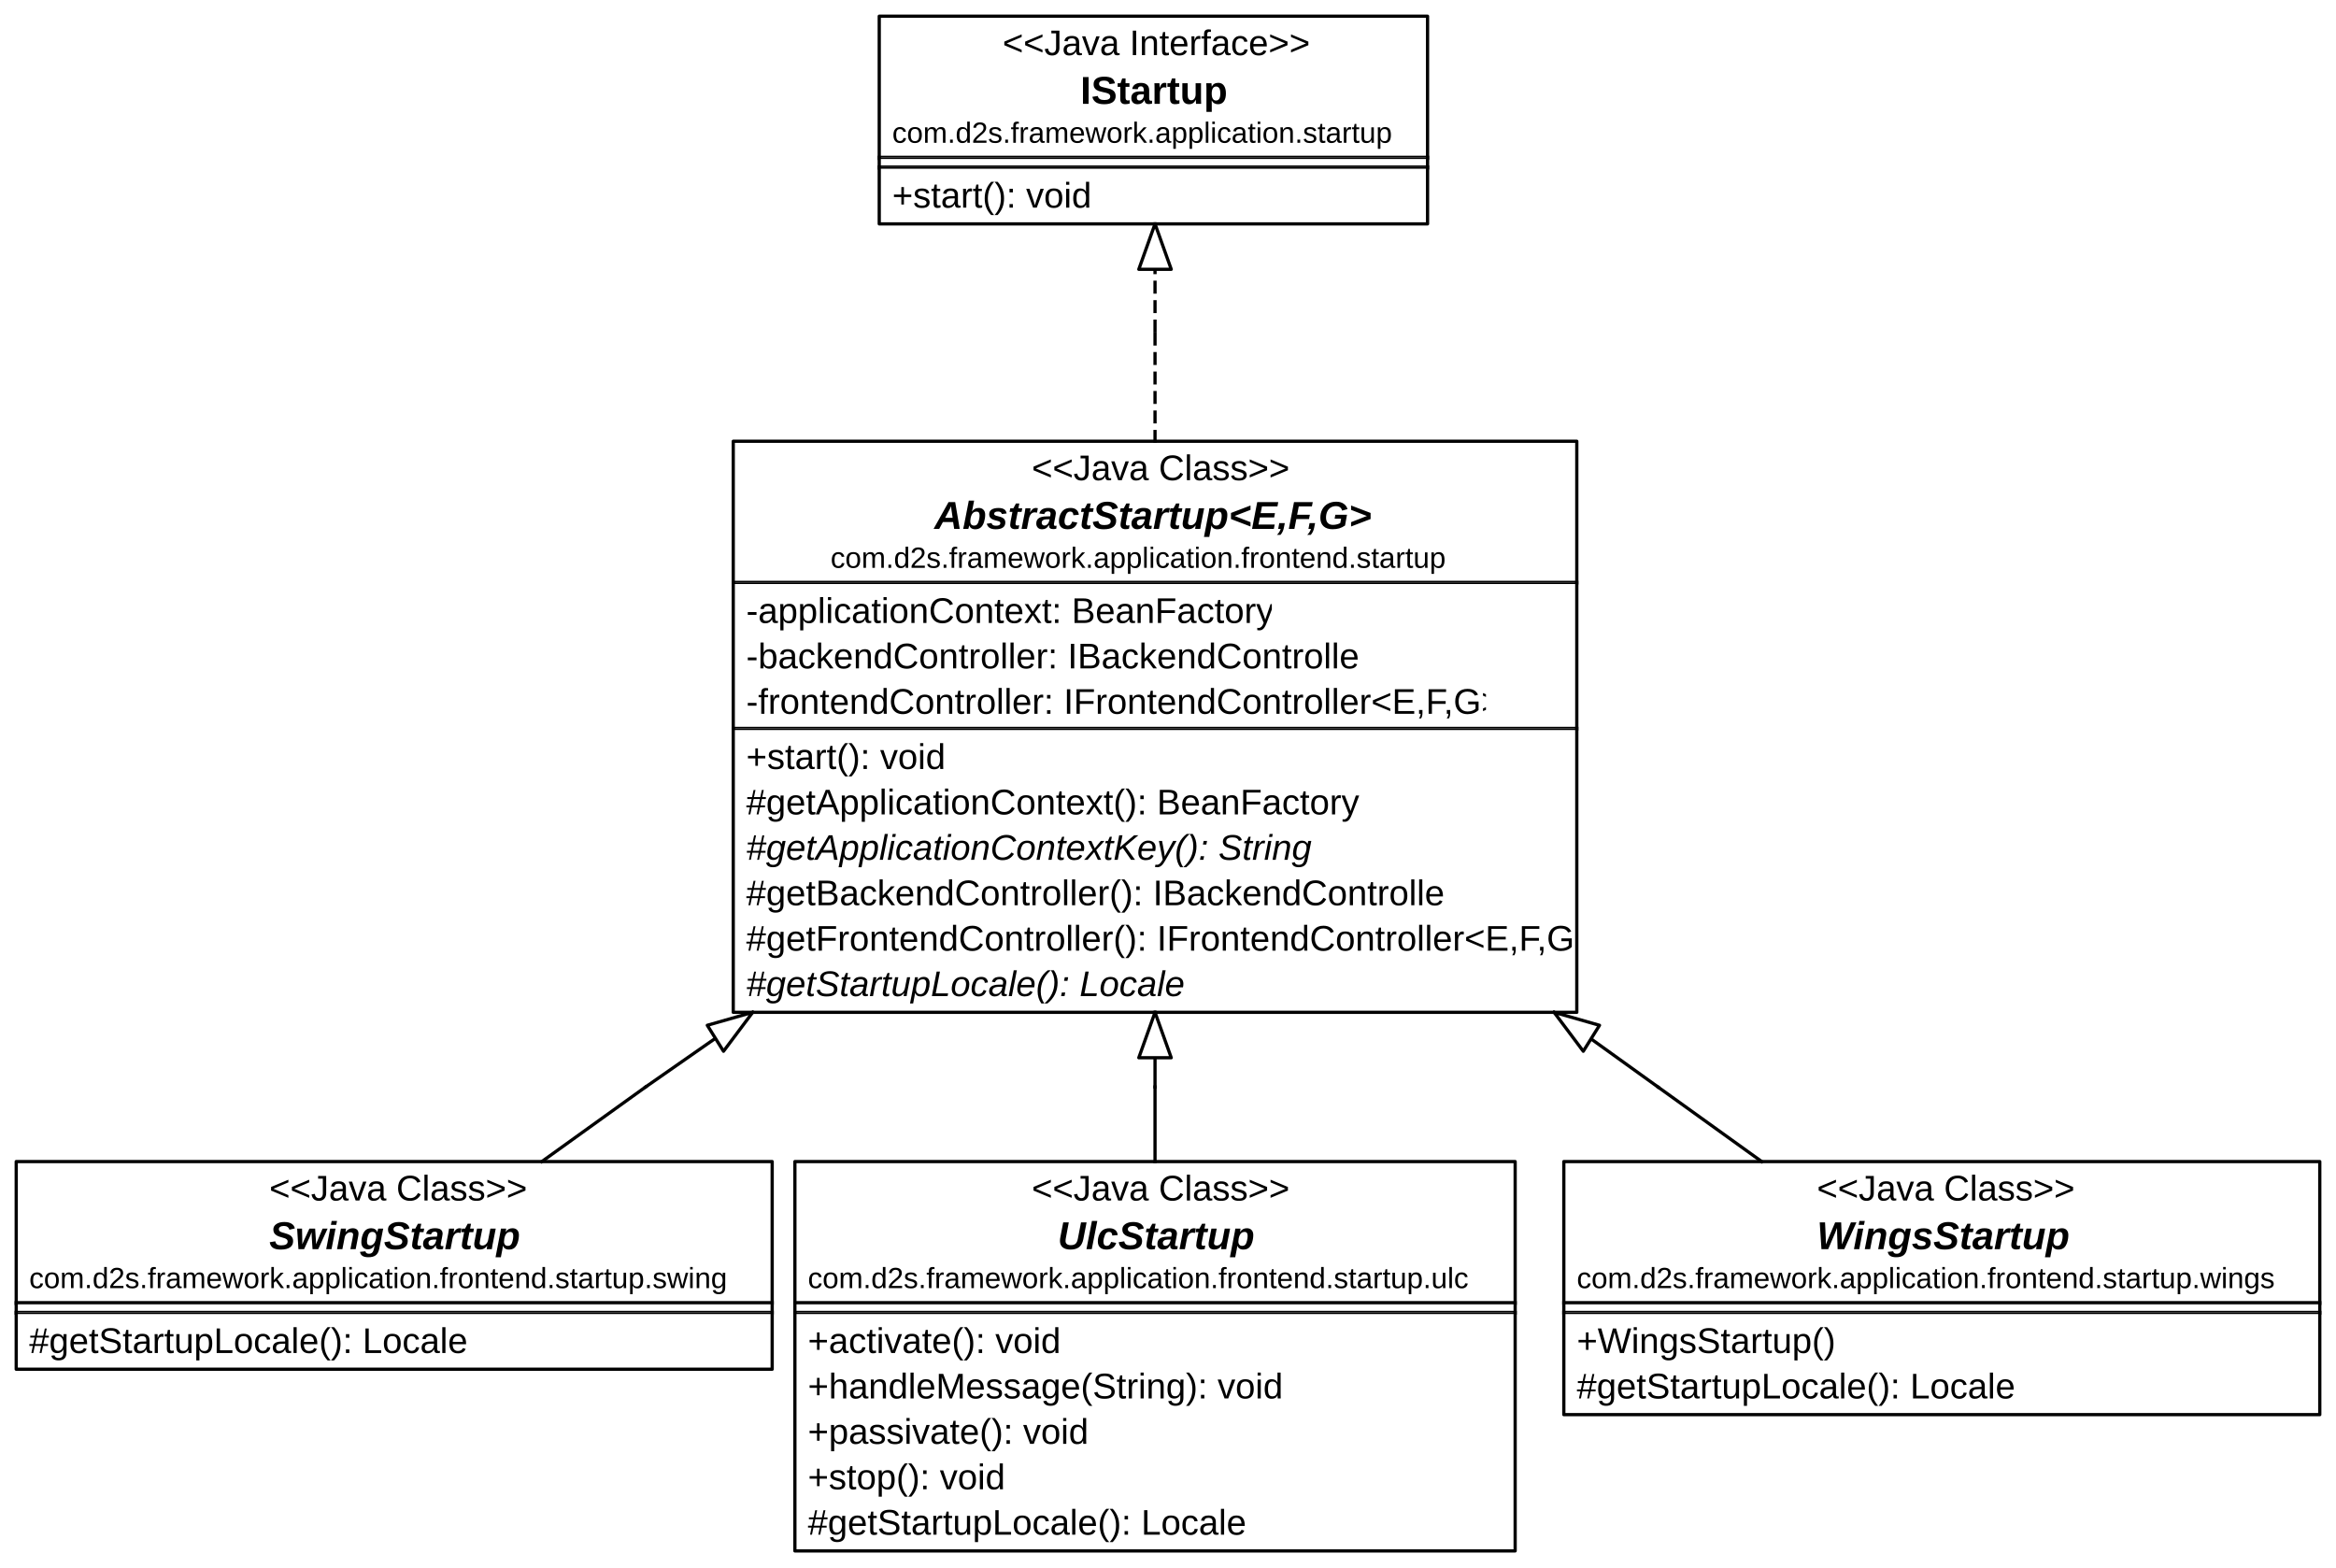
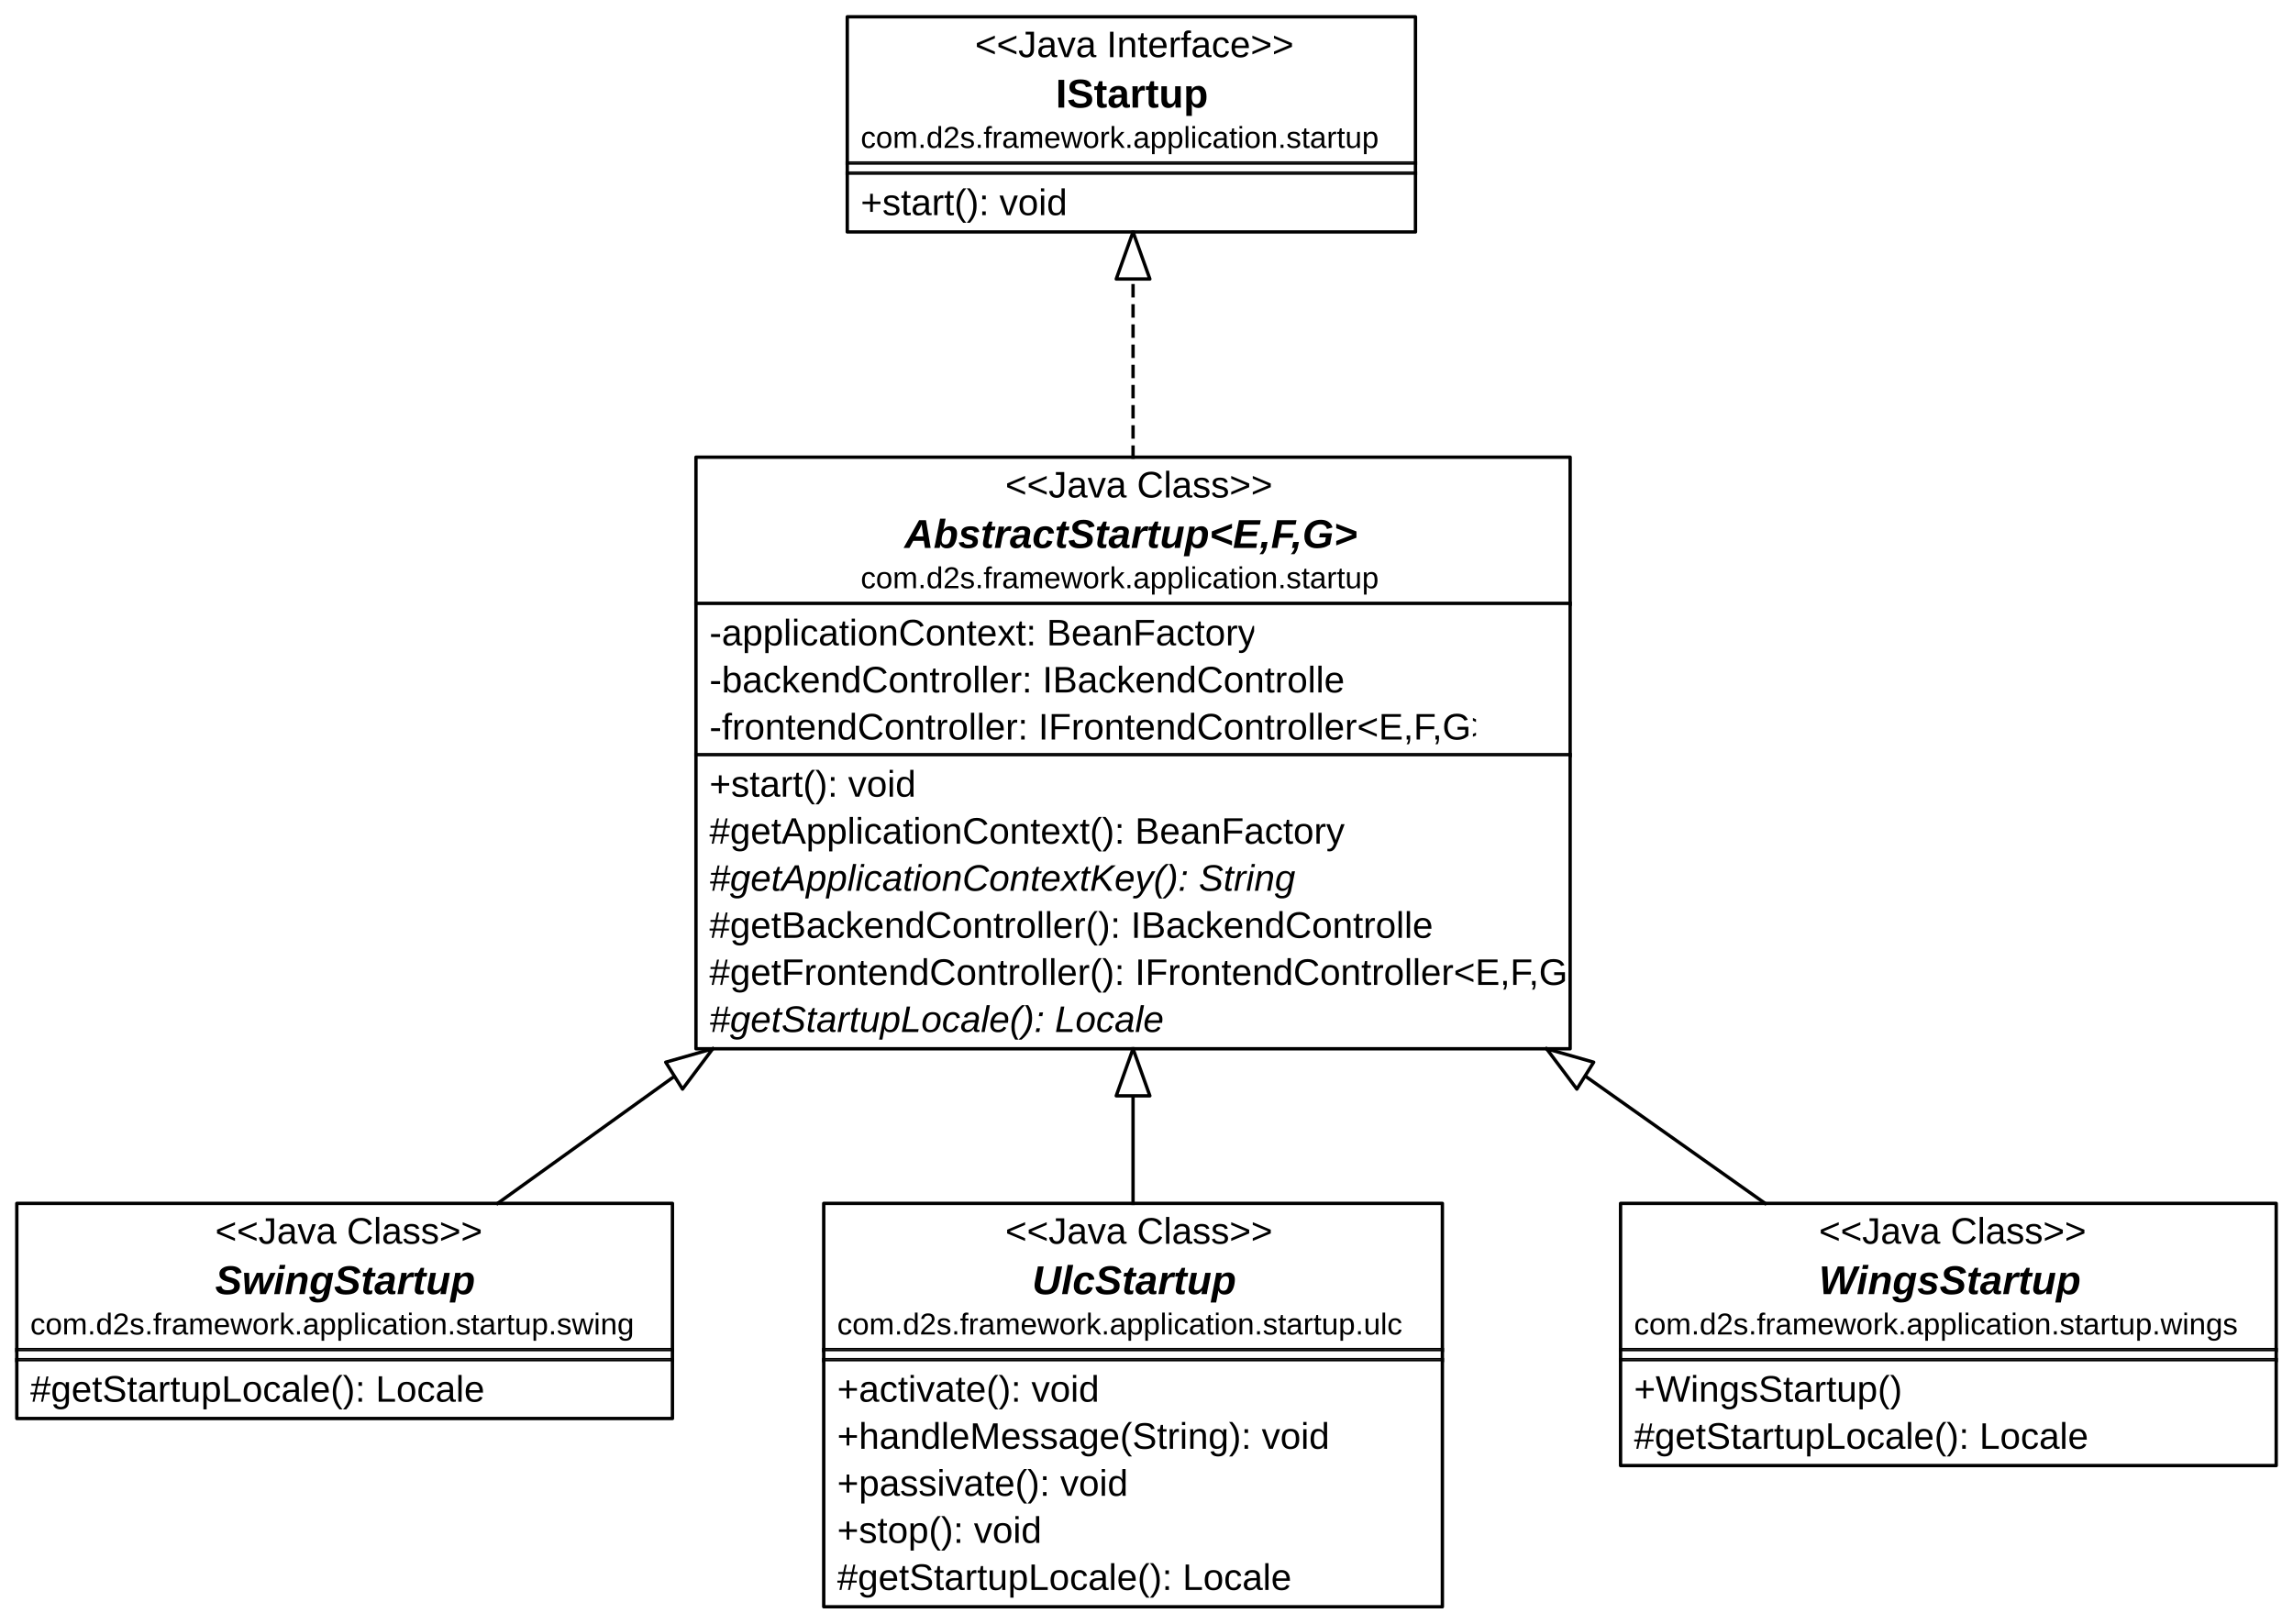
- <svg xmlns="http://www.w3.org/2000/svg" stroke-dasharray="none" shape-rendering="auto" font-family="'Dialog'" width="720" text-rendering="auto" fill-opacity="1" contentScriptType="text/ecmascript" color-interpolation="auto" color-rendering="auto" preserveAspectRatio="xMidYMid meet" font-size="12" fill="black" stroke="black" image-rendering="auto" stroke-miterlimit="10" zoomAndPan="magnify" version="1.0" stroke-linecap="square" stroke-linejoin="miter" contentStyleType="text/css" font-style="normal" height="483" stroke-width="1" stroke-dashoffset="0" font-weight="normal" stroke-opacity="1">
+ <svg xmlns="http://www.w3.org/2000/svg" stroke-dasharray="none" shape-rendering="auto" font-family="'Dialog'" width="682" text-rendering="auto" fill-opacity="1" contentScriptType="text/ecmascript" color-interpolation="auto" color-rendering="auto" preserveAspectRatio="xMidYMid meet" font-size="12" fill="black" stroke="black" image-rendering="auto" stroke-miterlimit="10" zoomAndPan="magnify" version="1.0" stroke-linecap="square" stroke-linejoin="miter" contentStyleType="text/css" font-style="normal" height="483" stroke-width="1" stroke-dashoffset="0" font-weight="normal" stroke-opacity="1">
  <defs id="genericDefs" />
  <g>
    <defs id="defs1">
      <clipPath clipPathUnits="userSpaceOnUse" id="clipPath1">
-         <path d="M270 4 L441 4 L441 50 L270 50 L270 4 Z" />
+         <path d="M251 4 L422 4 L422 50 L251 50 L251 4 Z" />
      </clipPath>
      <clipPath clipPathUnits="userSpaceOnUse" id="clipPath2">
-         <path d="M306 5 L404 5 L404 21 L306 21 L306 5 Z" />
+         <path d="M287 5 L385 5 L385 21 L287 21 L287 5 Z" />
      </clipPath>
      <clipPath clipPathUnits="userSpaceOnUse" id="clipPath3">
-         <path d="M330 19 L380 19 L380 36 L330 36 L330 19 Z" />
+         <path d="M311 19 L361 19 L361 36 L311 36 L311 19 Z" />
      </clipPath>
      <clipPath clipPathUnits="userSpaceOnUse" id="clipPath4">
-         <path d="M272 34 L439 34 L439 48 L272 48 L272 34 Z" />
+         <path d="M253 34 L420 34 L420 48 L253 48 L253 34 Z" />
      </clipPath>
      <clipPath clipPathUnits="userSpaceOnUse" id="clipPath5">
-         <path d="M270 48 L441 48 L441 53 L270 53 L270 48 Z" />
+         <path d="M251 48 L422 48 L422 53 L251 53 L251 48 Z" />
      </clipPath>
      <clipPath clipPathUnits="userSpaceOnUse" id="clipPath6">
-         <path d="M270 51 L441 51 L441 70 L270 70 L270 51 Z" />
+         <path d="M251 51 L422 51 L422 70 L251 70 L251 51 Z" />
      </clipPath>
      <clipPath clipPathUnits="userSpaceOnUse" id="clipPath7">
-         <path d="M272 52 L339 52 L339 68 L272 68 L272 52 Z" />
+         <path d="M253 52 L320 52 L320 68 L253 68 L253 52 Z" />
      </clipPath>
      <clipPath clipPathUnits="userSpaceOnUse" id="clipPath8">
-         <path d="M225 135 L487 135 L487 181 L225 181 L225 135 Z" />
+         <path d="M206 135 L468 135 L468 181 L206 181 L206 135 Z" />
      </clipPath>
      <clipPath clipPathUnits="userSpaceOnUse" id="clipPath9">
-         <path d="M315 136 L397 136 L397 152 L315 152 L315 136 Z" />
+         <path d="M296 136 L378 136 L378 152 L296 152 L296 136 Z" />
      </clipPath>
      <clipPath clipPathUnits="userSpaceOnUse" id="clipPath10">
-         <path d="M285 150 L426 150 L426 167 L285 167 L285 150 Z" />
+         <path d="M266 150 L407 150 L407 167 L266 167 L266 150 Z" />
      </clipPath>
      <clipPath clipPathUnits="userSpaceOnUse" id="clipPath11">
-         <path d="M253 165 L458 165 L458 179 L253 179 L253 165 Z" />
+         <path d="M253 165 L420 165 L420 179 L253 179 L253 165 Z" />
      </clipPath>
      <clipPath clipPathUnits="userSpaceOnUse" id="clipPath12">
-         <path d="M225 179 L487 179 L487 226 L225 226 L225 179 Z" />
+         <path d="M206 179 L468 179 L468 226 L206 226 L206 179 Z" />
      </clipPath>
      <clipPath clipPathUnits="userSpaceOnUse" id="clipPath13">
-         <path d="M227 180 L392 180 L392 196 L227 196 L227 180 Z" />
+         <path d="M208 180 L373 180 L373 196 L208 196 L208 180 Z" />
      </clipPath>
      <clipPath clipPathUnits="userSpaceOnUse" id="clipPath14">
-         <path d="M227 194 L419 194 L419 210 L227 210 L227 194 Z" />
+         <path d="M208 194 L400 194 L400 210 L208 210 L208 194 Z" />
      </clipPath>
      <clipPath clipPathUnits="userSpaceOnUse" id="clipPath15">
-         <path d="M227 208 L458 208 L458 224 L227 224 L227 208 Z" />
+         <path d="M208 208 L439 208 L439 224 L208 224 L208 208 Z" />
      </clipPath>
      <clipPath clipPathUnits="userSpaceOnUse" id="clipPath16">
-         <path d="M225 224 L487 224 L487 313 L225 313 L225 224 Z" />
+         <path d="M206 224 L468 224 L468 313 L206 313 L206 224 Z" />
      </clipPath>
      <clipPath clipPathUnits="userSpaceOnUse" id="clipPath17">
-         <path d="M227 225 L294 225 L294 241 L227 241 L227 225 Z" />
+         <path d="M208 225 L275 225 L275 241 L208 241 L208 225 Z" />
      </clipPath>
      <clipPath clipPathUnits="userSpaceOnUse" id="clipPath18">
-         <path d="M227 239 L419 239 L419 255 L227 255 L227 239 Z" />
+         <path d="M208 239 L400 239 L400 255 L208 255 L208 239 Z" />
      </clipPath>
      <clipPath clipPathUnits="userSpaceOnUse" id="clipPath19">
-         <path d="M227 253 L407 253 L407 269 L227 269 L227 253 Z" />
+         <path d="M208 253 L388 253 L388 269 L208 269 L208 253 Z" />
      </clipPath>
      <clipPath clipPathUnits="userSpaceOnUse" id="clipPath20">
-         <path d="M227 267 L445 267 L445 283 L227 283 L227 267 Z" />
+         <path d="M208 267 L426 267 L426 283 L208 283 L208 267 Z" />
      </clipPath>
      <clipPath clipPathUnits="userSpaceOnUse" id="clipPath21">
-         <path d="M227 281 L485 281 L485 297 L227 297 L227 281 Z" />
+         <path d="M208 281 L466 281 L466 297 L208 297 L208 281 Z" />
      </clipPath>
      <clipPath clipPathUnits="userSpaceOnUse" id="clipPath22">
-         <path d="M227 295 L368 295 L368 311 L227 311 L227 295 Z" />
+         <path d="M208 295 L349 295 L349 311 L208 311 L208 295 Z" />
      </clipPath>
      <clipPath clipPathUnits="userSpaceOnUse" id="clipPath23">
-         <path d="M4 357 L239 357 L239 403 L4 403 L4 357 Z" />
+         <path d="M4 357 L201 357 L201 403 L4 403 L4 357 Z" />
      </clipPath>
      <clipPath clipPathUnits="userSpaceOnUse" id="clipPath24">
-         <path d="M80 358 L162 358 L162 374 L80 374 L80 358 Z" />
+         <path d="M61 358 L143 358 L143 374 L61 374 L61 358 Z" />
      </clipPath>
      <clipPath clipPathUnits="userSpaceOnUse" id="clipPath25">
-         <path d="M80 372 L162 372 L162 389 L80 389 L80 372 Z" />
+         <path d="M61 372 L143 372 L143 389 L61 389 L61 372 Z" />
      </clipPath>
      <clipPath clipPathUnits="userSpaceOnUse" id="clipPath26">
-         <path d="M6 387 L237 387 L237 401 L6 401 L6 387 Z" />
+         <path d="M6 387 L199 387 L199 401 L6 401 L6 387 Z" />
      </clipPath>
      <clipPath clipPathUnits="userSpaceOnUse" id="clipPath27">
-         <path d="M4 401 L239 401 L239 406 L4 406 L4 401 Z" />
+         <path d="M4 401 L201 401 L201 406 L4 406 L4 401 Z" />
      </clipPath>
      <clipPath clipPathUnits="userSpaceOnUse" id="clipPath28">
-         <path d="M4 404 L239 404 L239 423 L4 423 L4 404 Z" />
+         <path d="M4 404 L201 404 L201 423 L4 423 L4 404 Z" />
      </clipPath>
      <clipPath clipPathUnits="userSpaceOnUse" id="clipPath29">
        <path d="M6 405 L145 405 L145 421 L6 421 L6 405 Z" />
      </clipPath>
      <clipPath clipPathUnits="userSpaceOnUse" id="clipPath30">
-         <path d="M244 357 L468 357 L468 403 L244 403 L244 357 Z" />
+         <path d="M244 357 L430 357 L430 403 L244 403 L244 357 Z" />
      </clipPath>
      <clipPath clipPathUnits="userSpaceOnUse" id="clipPath31">
-         <path d="M315 358 L397 358 L397 374 L315 374 L315 358 Z" />
+         <path d="M296 358 L378 358 L378 374 L296 374 L296 358 Z" />
      </clipPath>
      <clipPath clipPathUnits="userSpaceOnUse" id="clipPath32">
-         <path d="M323 372 L389 372 L389 389 L323 389 L323 372 Z" />
+         <path d="M304 372 L370 372 L370 389 L304 389 L304 372 Z" />
      </clipPath>
      <clipPath clipPathUnits="userSpaceOnUse" id="clipPath33">
-         <path d="M246 387 L466 387 L466 401 L246 401 L246 387 Z" />
+         <path d="M246 387 L428 387 L428 401 L246 401 L246 387 Z" />
      </clipPath>
      <clipPath clipPathUnits="userSpaceOnUse" id="clipPath34">
-         <path d="M244 401 L468 401 L468 406 L244 406 L244 401 Z" />
+         <path d="M244 401 L430 401 L430 406 L244 406 L244 401 Z" />
      </clipPath>
      <clipPath clipPathUnits="userSpaceOnUse" id="clipPath35">
-         <path d="M244 404 L468 404 L468 479 L244 479 L244 404 Z" />
+         <path d="M244 404 L430 404 L430 479 L244 479 L244 404 Z" />
      </clipPath>
      <clipPath clipPathUnits="userSpaceOnUse" id="clipPath36">
        <path d="M246 405 L329 405 L329 421 L246 421 L246 405 Z" />
      </clipPath>
      <clipPath clipPathUnits="userSpaceOnUse" id="clipPath37">
        <path d="M246 419 L395 419 L395 435 L246 435 L246 419 Z" />
      </clipPath>
      <clipPath clipPathUnits="userSpaceOnUse" id="clipPath38">
        <path d="M246 433 L338 433 L338 449 L246 449 L246 433 Z" />
      </clipPath>
      <clipPath clipPathUnits="userSpaceOnUse" id="clipPath39">
        <path d="M246 447 L312 447 L312 463 L246 463 L246 447 Z" />
      </clipPath>
      <clipPath clipPathUnits="userSpaceOnUse" id="clipPath40">
        <path d="M246 461 L385 461 L385 477 L246 477 L246 461 Z" />
      </clipPath>
      <clipPath clipPathUnits="userSpaceOnUse" id="clipPath41">
-         <path d="M481 357 L716 357 L716 403 L481 403 L481 357 Z" />
+         <path d="M481 357 L678 357 L678 403 L481 403 L481 357 Z" />
      </clipPath>
      <clipPath clipPathUnits="userSpaceOnUse" id="clipPath42">
-         <path d="M557 358 L639 358 L639 374 L557 374 L557 358 Z" />
+         <path d="M538 358 L620 358 L620 374 L538 374 L538 358 Z" />
      </clipPath>
      <clipPath clipPathUnits="userSpaceOnUse" id="clipPath43">
-         <path d="M557 372 L640 372 L640 389 L557 389 L557 372 Z" />
+         <path d="M538 372 L621 372 L621 389 L538 389 L538 372 Z" />
      </clipPath>
      <clipPath clipPathUnits="userSpaceOnUse" id="clipPath44">
-         <path d="M483 387 L714 387 L714 401 L483 401 L483 387 Z" />
+         <path d="M483 387 L676 387 L676 401 L483 401 L483 387 Z" />
      </clipPath>
      <clipPath clipPathUnits="userSpaceOnUse" id="clipPath45">
-         <path d="M481 401 L716 401 L716 406 L481 406 L481 401 Z" />
+         <path d="M481 401 L678 401 L678 406 L481 406 L481 401 Z" />
      </clipPath>
      <clipPath clipPathUnits="userSpaceOnUse" id="clipPath46">
-         <path d="M481 404 L716 404 L716 437 L481 437 L481 404 Z" />
+         <path d="M481 404 L678 404 L678 437 L481 437 L481 404 Z" />
      </clipPath>
      <clipPath clipPathUnits="userSpaceOnUse" id="clipPath47">
        <path d="M483 405 L567 405 L567 421 L483 421 L483 405 Z" />
      </clipPath>
      <clipPath clipPathUnits="userSpaceOnUse" id="clipPath48">
        <path d="M483 419 L622 419 L622 435 L483 435 L483 419 Z" />
      </clipPath>
      <clipPath clipPathUnits="userSpaceOnUse" id="clipPath49">
-         <path d="M350 68 L363 68 L363 138 L350 138 L350 68 Z" />
+         <path d="M331 68 L344 68 L344 138 L331 138 L331 68 Z" />
      </clipPath>
      <clipPath clipPathUnits="userSpaceOnUse" id="clipPath50">
-         <path d="M350 68 L363 68 L363 85 L350 85 L350 68 Z" />
+         <path d="M331 68 L344 68 L344 85 L331 85 L331 68 Z" />
      </clipPath>
      <clipPath clipPathUnits="userSpaceOnUse" id="clipPath51">
-         <path d="M166 311 L234 311 L234 360 L166 360 L166 311 Z" />
+         <path d="M331 311 L344 311 L344 360 L331 360 L331 311 Z" />
      </clipPath>
      <clipPath clipPathUnits="userSpaceOnUse" id="clipPath52">
-         <path d="M217 311 L234 311 L234 326 L217 326 L217 311 Z" />
+         <path d="M331 311 L344 311 L344 328 L331 328 L331 311 Z" />
      </clipPath>
      <clipPath clipPathUnits="userSpaceOnUse" id="clipPath53">
-         <path d="M350 311 L363 311 L363 360 L350 360 L350 311 Z" />
+         <path d="M147 311 L214 311 L214 360 L147 360 L147 311 Z" />
      </clipPath>
      <clipPath clipPathUnits="userSpaceOnUse" id="clipPath54">
-         <path d="M350 311 L363 311 L363 328 L350 328 L350 311 Z" />
+         <path d="M197 311 L214 311 L214 326 L197 326 L197 311 Z" />
      </clipPath>
      <clipPath clipPathUnits="userSpaceOnUse" id="clipPath55">
-         <path d="M478 311 L545 311 L545 360 L478 360 L478 311 Z" />
+         <path d="M459 311 L527 311 L527 360 L459 360 L459 311 Z" />
      </clipPath>
      <clipPath clipPathUnits="userSpaceOnUse" id="clipPath56">
-         <path d="M478 311 L495 311 L495 326 L478 326 L478 311 Z" />
+         <path d="M459 311 L476 311 L476 326 L459 326 L459 311 Z" />
      </clipPath>
    </defs>
    <g font-size="11" fill="white" font-family="'Tahoma'" stroke-linejoin="round" stroke="white" stroke-miterlimit="0">
-       <rect width="967" x="0" height="712" y="0" stroke="none" />
-       <rect x="271" y="5" clip-path="url(#clipPath1)" width="169" height="44" stroke="none" />
-       <rect x="271" y="5" clip-path="url(#clipPath1)" fill="none" width="169" height="44" stroke="black" />
-       <text x="309" y="17" clip-path="url(#clipPath2)" fill="black" font-family="'Arial'" stroke="none" xml:space="preserve">&lt;&lt;Java Interface&gt;&gt;</text>
+       <rect width="766" x="0" height="569" y="0" stroke="none" />
+       <rect x="252" y="5" clip-path="url(#clipPath1)" width="169" height="44" stroke="none" />
+       <rect x="252" y="5" clip-path="url(#clipPath1)" fill="none" width="169" height="44" stroke="black" />
+       <text x="290" y="17" clip-path="url(#clipPath2)" fill="black" font-family="'Arial'" stroke="none" xml:space="preserve">&lt;&lt;Java Interface&gt;&gt;</text>
    </g>
    <g stroke-miterlimit="0" font-weight="bold" font-family="'Arial'" stroke-linejoin="round">
-       <text xml:space="preserve" x="333" y="32" clip-path="url(#clipPath3)" stroke="none">IStartup</text>
-       <text font-size="9" x="275" y="44" clip-path="url(#clipPath4)" stroke="none" font-weight="normal" xml:space="preserve">com.d2s.framework.application.startup</text>
-     </g>
-     <g font-size="11" fill="white" font-family="'Tahoma'" stroke-linejoin="round" stroke="white" stroke-miterlimit="0">
-       <rect x="271" y="49" clip-path="url(#clipPath5)" width="169" height="3" stroke="none" />
-       <rect x="271" y="48" clip-path="url(#clipPath5)" fill="none" width="169" height="4" stroke="black" />
-       <rect x="271" y="52" clip-path="url(#clipPath6)" width="169" height="17" stroke="none" />
-       <rect x="271" y="51" clip-path="url(#clipPath6)" fill="none" width="169" height="18" stroke="black" />
-       <text x="275" y="64" clip-path="url(#clipPath7)" fill="black" font-family="'Arial'" stroke="none" xml:space="preserve">+start(): void</text>
-       <rect x="226" y="136" clip-path="url(#clipPath8)" width="260" height="44" stroke="none" />
-       <rect x="226" y="136" clip-path="url(#clipPath8)" fill="none" width="260" height="44" stroke="black" />
-       <text x="318" y="148" clip-path="url(#clipPath9)" fill="black" font-family="'Arial'" stroke="none" xml:space="preserve">&lt;&lt;Java Class&gt;&gt;</text>
-     </g>
-     <g font-style="italic" stroke-miterlimit="0" font-weight="bold" font-family="'Arial'" stroke-linejoin="round">
-       <text xml:space="preserve" x="288" y="163" clip-path="url(#clipPath10)" stroke="none">AbstractStartup&lt;E,F,G&gt;</text>
-       <text font-size="9" x="256" y="175" clip-path="url(#clipPath11)" font-style="normal" stroke="none" font-weight="normal" xml:space="preserve">com.d2s.framework.application.frontend.startup</text>
-     </g>
-     <g font-size="11" fill="white" font-family="'Tahoma'" stroke-linejoin="round" stroke="white" stroke-miterlimit="0">
-       <rect x="226" y="180" clip-path="url(#clipPath12)" width="260" height="45" stroke="none" />
-       <rect x="226" y="179" clip-path="url(#clipPath12)" fill="none" width="260" height="46" stroke="black" />
-       <text x="230" y="192" clip-path="url(#clipPath13)" fill="black" font-family="'Arial'" stroke="none" xml:space="preserve">-applicationContext: BeanFactory</text>
-       <text x="230" y="206" clip-path="url(#clipPath14)" fill="black" font-family="'Arial'" stroke="none" xml:space="preserve">-backendController: IBackendController</text>
-       <text x="230" y="220" clip-path="url(#clipPath15)" fill="black" font-family="'Arial'" stroke="none" xml:space="preserve">-frontendController: IFrontendController&lt;E,F,G&gt;</text>
-       <rect x="226" y="225" clip-path="url(#clipPath16)" width="260" height="87" stroke="none" />
-       <rect x="226" y="224" clip-path="url(#clipPath16)" fill="none" width="260" height="88" stroke="black" />
-       <text x="230" y="237" clip-path="url(#clipPath17)" fill="black" font-family="'Arial'" stroke="none" xml:space="preserve">+start(): void</text>
-       <text x="230" y="251" clip-path="url(#clipPath18)" fill="black" font-family="'Arial'" stroke="none" xml:space="preserve">#getApplicationContext(): BeanFactory</text>
+       <text xml:space="preserve" x="314" y="32" clip-path="url(#clipPath3)" stroke="none">IStartup</text>
+       <text font-size="9" x="256" y="44" clip-path="url(#clipPath4)" stroke="none" font-weight="normal" xml:space="preserve">com.d2s.framework.application.startup</text>
+     </g>
+     <g font-size="11" fill="white" font-family="'Tahoma'" stroke-linejoin="round" stroke="white" stroke-miterlimit="0">
+       <rect x="252" y="49" clip-path="url(#clipPath5)" width="169" height="3" stroke="none" />
+       <rect x="252" y="48" clip-path="url(#clipPath5)" fill="none" width="169" height="4" stroke="black" />
+       <rect x="252" y="52" clip-path="url(#clipPath6)" width="169" height="17" stroke="none" />
+       <rect x="252" y="51" clip-path="url(#clipPath6)" fill="none" width="169" height="18" stroke="black" />
+       <text x="256" y="64" clip-path="url(#clipPath7)" fill="black" font-family="'Arial'" stroke="none" xml:space="preserve">+start(): void</text>
+       <rect x="207" y="136" clip-path="url(#clipPath8)" width="260" height="44" stroke="none" />
+       <rect x="207" y="136" clip-path="url(#clipPath8)" fill="none" width="260" height="44" stroke="black" />
+       <text x="299" y="148" clip-path="url(#clipPath9)" fill="black" font-family="'Arial'" stroke="none" xml:space="preserve">&lt;&lt;Java Class&gt;&gt;</text>
+     </g>
+     <g font-style="italic" stroke-miterlimit="0" font-weight="bold" font-family="'Arial'" stroke-linejoin="round">
+       <text xml:space="preserve" x="269" y="163" clip-path="url(#clipPath10)" stroke="none">AbstractStartup&lt;E,F,G&gt;</text>
+       <text font-size="9" x="256" y="175" clip-path="url(#clipPath11)" font-style="normal" stroke="none" font-weight="normal" xml:space="preserve">com.d2s.framework.application.startup</text>
+     </g>
+     <g font-size="11" fill="white" font-family="'Tahoma'" stroke-linejoin="round" stroke="white" stroke-miterlimit="0">
+       <rect x="207" y="180" clip-path="url(#clipPath12)" width="260" height="45" stroke="none" />
+       <rect x="207" y="179" clip-path="url(#clipPath12)" fill="none" width="260" height="46" stroke="black" />
+       <text x="211" y="192" clip-path="url(#clipPath13)" fill="black" font-family="'Arial'" stroke="none" xml:space="preserve">-applicationContext: BeanFactory</text>
+       <text x="211" y="206" clip-path="url(#clipPath14)" fill="black" font-family="'Arial'" stroke="none" xml:space="preserve">-backendController: IBackendController</text>
+       <text x="211" y="220" clip-path="url(#clipPath15)" fill="black" font-family="'Arial'" stroke="none" xml:space="preserve">-frontendController: IFrontendController&lt;E,F,G&gt;</text>
+       <rect x="207" y="225" clip-path="url(#clipPath16)" width="260" height="87" stroke="none" />
+       <rect x="207" y="224" clip-path="url(#clipPath16)" fill="none" width="260" height="88" stroke="black" />
+       <text x="211" y="237" clip-path="url(#clipPath17)" fill="black" font-family="'Arial'" stroke="none" xml:space="preserve">+start(): void</text>
+       <text x="211" y="251" clip-path="url(#clipPath18)" fill="black" font-family="'Arial'" stroke="none" xml:space="preserve">#getApplicationContext(): BeanFactory</text>
    </g>
    <g font-style="italic" font-size="11" stroke-miterlimit="0" font-family="'Arial'" stroke-linejoin="round">
-       <text xml:space="preserve" x="230" y="265" clip-path="url(#clipPath19)" stroke="none">#getApplicationContextKey(): String</text>
-       <text x="230" y="279" clip-path="url(#clipPath20)" font-style="normal" stroke="none" xml:space="preserve">#getBackendController(): IBackendController</text>
-       <text x="230" y="293" clip-path="url(#clipPath21)" font-style="normal" stroke="none" xml:space="preserve">#getFrontendController(): IFrontendController&lt;E,F,G&gt;</text>
-       <text xml:space="preserve" x="230" y="307" clip-path="url(#clipPath22)" stroke="none">#getStartupLocale(): Locale</text>
-     </g>
-     <g font-size="11" fill="white" font-family="'Tahoma'" stroke-linejoin="round" stroke="white" stroke-miterlimit="0">
-       <rect x="5" y="358" clip-path="url(#clipPath23)" width="233" height="44" stroke="none" />
-       <rect x="5" y="358" clip-path="url(#clipPath23)" fill="none" width="233" height="44" stroke="black" />
-       <text x="83" y="370" clip-path="url(#clipPath24)" fill="black" font-family="'Arial'" stroke="none" xml:space="preserve">&lt;&lt;Java Class&gt;&gt;</text>
-     </g>
-     <g font-style="italic" stroke-miterlimit="0" font-weight="bold" font-family="'Arial'" stroke-linejoin="round">
-       <text xml:space="preserve" x="83" y="385" clip-path="url(#clipPath25)" stroke="none">SwingStartup</text>
-       <text font-size="9" x="9" y="397" clip-path="url(#clipPath26)" font-style="normal" stroke="none" font-weight="normal" xml:space="preserve">com.d2s.framework.application.frontend.startup.swing</text>
-     </g>
-     <g font-size="11" fill="white" font-family="'Tahoma'" stroke-linejoin="round" stroke="white" stroke-miterlimit="0">
-       <rect x="5" y="402" clip-path="url(#clipPath27)" width="233" height="3" stroke="none" />
-       <rect x="5" y="401" clip-path="url(#clipPath27)" fill="none" width="233" height="4" stroke="black" />
-       <rect x="5" y="405" clip-path="url(#clipPath28)" width="233" height="17" stroke="none" />
-       <rect x="5" y="404" clip-path="url(#clipPath28)" fill="none" width="233" height="18" stroke="black" />
+       <text xml:space="preserve" x="211" y="265" clip-path="url(#clipPath19)" stroke="none">#getApplicationContextKey(): String</text>
+       <text x="211" y="279" clip-path="url(#clipPath20)" font-style="normal" stroke="none" xml:space="preserve">#getBackendController(): IBackendController</text>
+       <text x="211" y="293" clip-path="url(#clipPath21)" font-style="normal" stroke="none" xml:space="preserve">#getFrontendController(): IFrontendController&lt;E,F,G&gt;</text>
+       <text xml:space="preserve" x="211" y="307" clip-path="url(#clipPath22)" stroke="none">#getStartupLocale(): Locale</text>
+     </g>
+     <g font-size="11" fill="white" font-family="'Tahoma'" stroke-linejoin="round" stroke="white" stroke-miterlimit="0">
+       <rect x="5" y="358" clip-path="url(#clipPath23)" width="195" height="44" stroke="none" />
+       <rect x="5" y="358" clip-path="url(#clipPath23)" fill="none" width="195" height="44" stroke="black" />
+       <text x="64" y="370" clip-path="url(#clipPath24)" fill="black" font-family="'Arial'" stroke="none" xml:space="preserve">&lt;&lt;Java Class&gt;&gt;</text>
+     </g>
+     <g font-style="italic" stroke-miterlimit="0" font-weight="bold" font-family="'Arial'" stroke-linejoin="round">
+       <text xml:space="preserve" x="64" y="385" clip-path="url(#clipPath25)" stroke="none">SwingStartup</text>
+       <text font-size="9" x="9" y="397" clip-path="url(#clipPath26)" font-style="normal" stroke="none" font-weight="normal" xml:space="preserve">com.d2s.framework.application.startup.swing</text>
+     </g>
+     <g font-size="11" fill="white" font-family="'Tahoma'" stroke-linejoin="round" stroke="white" stroke-miterlimit="0">
+       <rect x="5" y="402" clip-path="url(#clipPath27)" width="195" height="3" stroke="none" />
+       <rect x="5" y="401" clip-path="url(#clipPath27)" fill="none" width="195" height="4" stroke="black" />
+       <rect x="5" y="405" clip-path="url(#clipPath28)" width="195" height="17" stroke="none" />
+       <rect x="5" y="404" clip-path="url(#clipPath28)" fill="none" width="195" height="18" stroke="black" />
      <text x="9" y="417" clip-path="url(#clipPath29)" fill="black" font-family="'Arial'" stroke="none" xml:space="preserve">#getStartupLocale(): Locale</text>
-       <rect x="245" y="358" clip-path="url(#clipPath30)" width="222" height="44" stroke="none" />
-       <rect x="245" y="358" clip-path="url(#clipPath30)" fill="none" width="222" height="44" stroke="black" />
-       <text x="318" y="370" clip-path="url(#clipPath31)" fill="black" font-family="'Arial'" stroke="none" xml:space="preserve">&lt;&lt;Java Class&gt;&gt;</text>
-     </g>
-     <g font-style="italic" stroke-miterlimit="0" font-weight="bold" font-family="'Arial'" stroke-linejoin="round">
-       <text xml:space="preserve" x="326" y="385" clip-path="url(#clipPath32)" stroke="none">UlcStartup</text>
-       <text font-size="9" x="249" y="397" clip-path="url(#clipPath33)" font-style="normal" stroke="none" font-weight="normal" xml:space="preserve">com.d2s.framework.application.frontend.startup.ulc</text>
-     </g>
-     <g font-size="11" fill="white" font-family="'Tahoma'" stroke-linejoin="round" stroke="white" stroke-miterlimit="0">
-       <rect x="245" y="402" clip-path="url(#clipPath34)" width="222" height="3" stroke="none" />
-       <rect x="245" y="401" clip-path="url(#clipPath34)" fill="none" width="222" height="4" stroke="black" />
-       <rect x="245" y="405" clip-path="url(#clipPath35)" width="222" height="73" stroke="none" />
-       <rect x="245" y="404" clip-path="url(#clipPath35)" fill="none" width="222" height="74" stroke="black" />
+       <rect x="245" y="358" clip-path="url(#clipPath30)" width="184" height="44" stroke="none" />
+       <rect x="245" y="358" clip-path="url(#clipPath30)" fill="none" width="184" height="44" stroke="black" />
+       <text x="299" y="370" clip-path="url(#clipPath31)" fill="black" font-family="'Arial'" stroke="none" xml:space="preserve">&lt;&lt;Java Class&gt;&gt;</text>
+     </g>
+     <g font-style="italic" stroke-miterlimit="0" font-weight="bold" font-family="'Arial'" stroke-linejoin="round">
+       <text xml:space="preserve" x="307" y="385" clip-path="url(#clipPath32)" stroke="none">UlcStartup</text>
+       <text font-size="9" x="249" y="397" clip-path="url(#clipPath33)" font-style="normal" stroke="none" font-weight="normal" xml:space="preserve">com.d2s.framework.application.startup.ulc</text>
+     </g>
+     <g font-size="11" fill="white" font-family="'Tahoma'" stroke-linejoin="round" stroke="white" stroke-miterlimit="0">
+       <rect x="245" y="402" clip-path="url(#clipPath34)" width="184" height="3" stroke="none" />
+       <rect x="245" y="401" clip-path="url(#clipPath34)" fill="none" width="184" height="4" stroke="black" />
+       <rect x="245" y="405" clip-path="url(#clipPath35)" width="184" height="73" stroke="none" />
+       <rect x="245" y="404" clip-path="url(#clipPath35)" fill="none" width="184" height="74" stroke="black" />
      <text x="249" y="417" clip-path="url(#clipPath36)" fill="black" font-family="'Arial'" stroke="none" xml:space="preserve">+activate(): void</text>
      <text x="249" y="431" clip-path="url(#clipPath37)" fill="black" font-family="'Arial'" stroke="none" xml:space="preserve">+handleMessage(String): void</text>
      <text x="249" y="445" clip-path="url(#clipPath38)" fill="black" font-family="'Arial'" stroke="none" xml:space="preserve">+passivate(): void</text>
      <text x="249" y="459" clip-path="url(#clipPath39)" fill="black" font-family="'Arial'" stroke="none" xml:space="preserve">+stop(): void</text>
      <text x="249" y="473" clip-path="url(#clipPath40)" fill="black" font-family="'Arial'" stroke="none" xml:space="preserve">#getStartupLocale(): Locale</text>
-       <rect x="482" y="358" clip-path="url(#clipPath41)" width="233" height="44" stroke="none" />
-       <rect x="482" y="358" clip-path="url(#clipPath41)" fill="none" width="233" height="44" stroke="black" />
-       <text x="560" y="370" clip-path="url(#clipPath42)" fill="black" font-family="'Arial'" stroke="none" xml:space="preserve">&lt;&lt;Java Class&gt;&gt;</text>
-     </g>
-     <g font-style="italic" stroke-miterlimit="0" font-weight="bold" font-family="'Arial'" stroke-linejoin="round">
-       <text xml:space="preserve" x="560" y="385" clip-path="url(#clipPath43)" stroke="none">WingsStartup</text>
-       <text font-size="9" x="486" y="397" clip-path="url(#clipPath44)" font-style="normal" stroke="none" font-weight="normal" xml:space="preserve">com.d2s.framework.application.frontend.startup.wings</text>
-     </g>
-     <g font-size="11" fill="white" font-family="'Tahoma'" stroke-linejoin="round" stroke="white" stroke-miterlimit="0">
-       <rect x="482" y="402" clip-path="url(#clipPath45)" width="233" height="3" stroke="none" />
-       <rect x="482" y="401" clip-path="url(#clipPath45)" fill="none" width="233" height="4" stroke="black" />
-       <rect x="482" y="405" clip-path="url(#clipPath46)" width="233" height="31" stroke="none" />
-       <rect x="482" y="404" clip-path="url(#clipPath46)" fill="none" width="233" height="32" stroke="black" />
+       <rect x="482" y="358" clip-path="url(#clipPath41)" width="195" height="44" stroke="none" />
+       <rect x="482" y="358" clip-path="url(#clipPath41)" fill="none" width="195" height="44" stroke="black" />
+       <text x="541" y="370" clip-path="url(#clipPath42)" fill="black" font-family="'Arial'" stroke="none" xml:space="preserve">&lt;&lt;Java Class&gt;&gt;</text>
+     </g>
+     <g font-style="italic" stroke-miterlimit="0" font-weight="bold" font-family="'Arial'" stroke-linejoin="round">
+       <text xml:space="preserve" x="541" y="385" clip-path="url(#clipPath43)" stroke="none">WingsStartup</text>
+       <text font-size="9" x="486" y="397" clip-path="url(#clipPath44)" font-style="normal" stroke="none" font-weight="normal" xml:space="preserve">com.d2s.framework.application.startup.wings</text>
+     </g>
+     <g font-size="11" fill="white" font-family="'Tahoma'" stroke-linejoin="round" stroke="white" stroke-miterlimit="0">
+       <rect x="482" y="402" clip-path="url(#clipPath45)" width="195" height="3" stroke="none" />
+       <rect x="482" y="401" clip-path="url(#clipPath45)" fill="none" width="195" height="4" stroke="black" />
+       <rect x="482" y="405" clip-path="url(#clipPath46)" width="195" height="31" stroke="none" />
+       <rect x="482" y="404" clip-path="url(#clipPath46)" fill="none" width="195" height="32" stroke="black" />
      <text x="486" y="417" clip-path="url(#clipPath47)" fill="black" font-family="'Arial'" stroke="none" xml:space="preserve">+WingsStartup()</text>
      <text x="486" y="431" clip-path="url(#clipPath48)" fill="black" font-family="'Arial'" stroke="none" xml:space="preserve">#getStartupLocale(): Locale</text>
-       <line clip-path="url(#clipPath49)" fill="none" x1="356" x2="356" y1="136" y2="102" stroke-dasharray="3,3" stroke="black" />
-       <line clip-path="url(#clipPath49)" fill="none" x1="356" x2="356" y1="102" y2="69" stroke-dasharray="3,3" stroke="black" />
-       <polygon clip-path="url(#clipPath50)" points=" 356 69 361 83 351 83" stroke="none" />
-       <polygon fill="none" clip-path="url(#clipPath50)" points=" 356 69 361 83 351 83" stroke="black" />
-       <line clip-path="url(#clipPath51)" fill="none" x1="167" x2="199" y1="358" y2="335" stroke="black" />
-       <line clip-path="url(#clipPath51)" fill="none" x1="199" x2="232" y1="335" y2="312" stroke="black" />
-       <polygon clip-path="url(#clipPath52)" points=" 232 312 223 324 218 316" stroke="none" />
-       <polygon fill="none" clip-path="url(#clipPath52)" points=" 232 312 223 324 218 316" stroke="black" />
-       <line clip-path="url(#clipPath53)" fill="none" x1="356" x2="356" y1="358" y2="335" stroke="black" />
-       <line clip-path="url(#clipPath53)" fill="none" x1="356" x2="356" y1="335" y2="312" stroke="black" />
-       <polygon clip-path="url(#clipPath54)" points=" 356 312 361 326 351 326" stroke="none" />
-       <polygon fill="none" clip-path="url(#clipPath54)" points=" 356 312 361 326 351 326" stroke="black" />
-       <line clip-path="url(#clipPath55)" fill="none" x1="543" x2="511" y1="358" y2="335" stroke="black" />
-       <line clip-path="url(#clipPath55)" fill="none" x1="511" x2="479" y1="335" y2="312" stroke="black" />
-       <polygon clip-path="url(#clipPath56)" points=" 479 312 493 316 488 324" stroke="none" />
-       <polygon fill="none" clip-path="url(#clipPath56)" points=" 479 312 493 316 488 324" stroke="black" />
+       <line clip-path="url(#clipPath49)" fill="none" x1="337" x2="337" y1="136" y2="69" stroke-dasharray="3,3" stroke="black" />
+       <polygon clip-path="url(#clipPath50)" points=" 337 69 342 83 332 83" stroke="none" />
+       <polygon fill="none" clip-path="url(#clipPath50)" points=" 337 69 342 83 332 83" stroke="black" />
+       <line clip-path="url(#clipPath51)" fill="none" x1="337" x2="337" y1="358" y2="312" stroke="black" />
+       <polygon clip-path="url(#clipPath52)" points=" 337 312 342 326 332 326" stroke="none" />
+       <polygon fill="none" clip-path="url(#clipPath52)" points=" 337 312 342 326 332 326" stroke="black" />
+       <line clip-path="url(#clipPath53)" fill="none" x1="148" x2="212" y1="358" y2="312" stroke="black" />
+       <polygon clip-path="url(#clipPath54)" points=" 212 312 203 324 198 316" stroke="none" />
+       <polygon fill="none" clip-path="url(#clipPath54)" points=" 212 312 203 324 198 316" stroke="black" />
+       <line clip-path="url(#clipPath55)" fill="none" x1="525" x2="460" y1="358" y2="312" stroke="black" />
+       <polygon clip-path="url(#clipPath56)" points=" 460 312 474 316 469 324" stroke="none" />
+       <polygon fill="none" clip-path="url(#clipPath56)" points=" 460 312 474 316 469 324" stroke="black" />
    </g>
  </g>
</svg>
